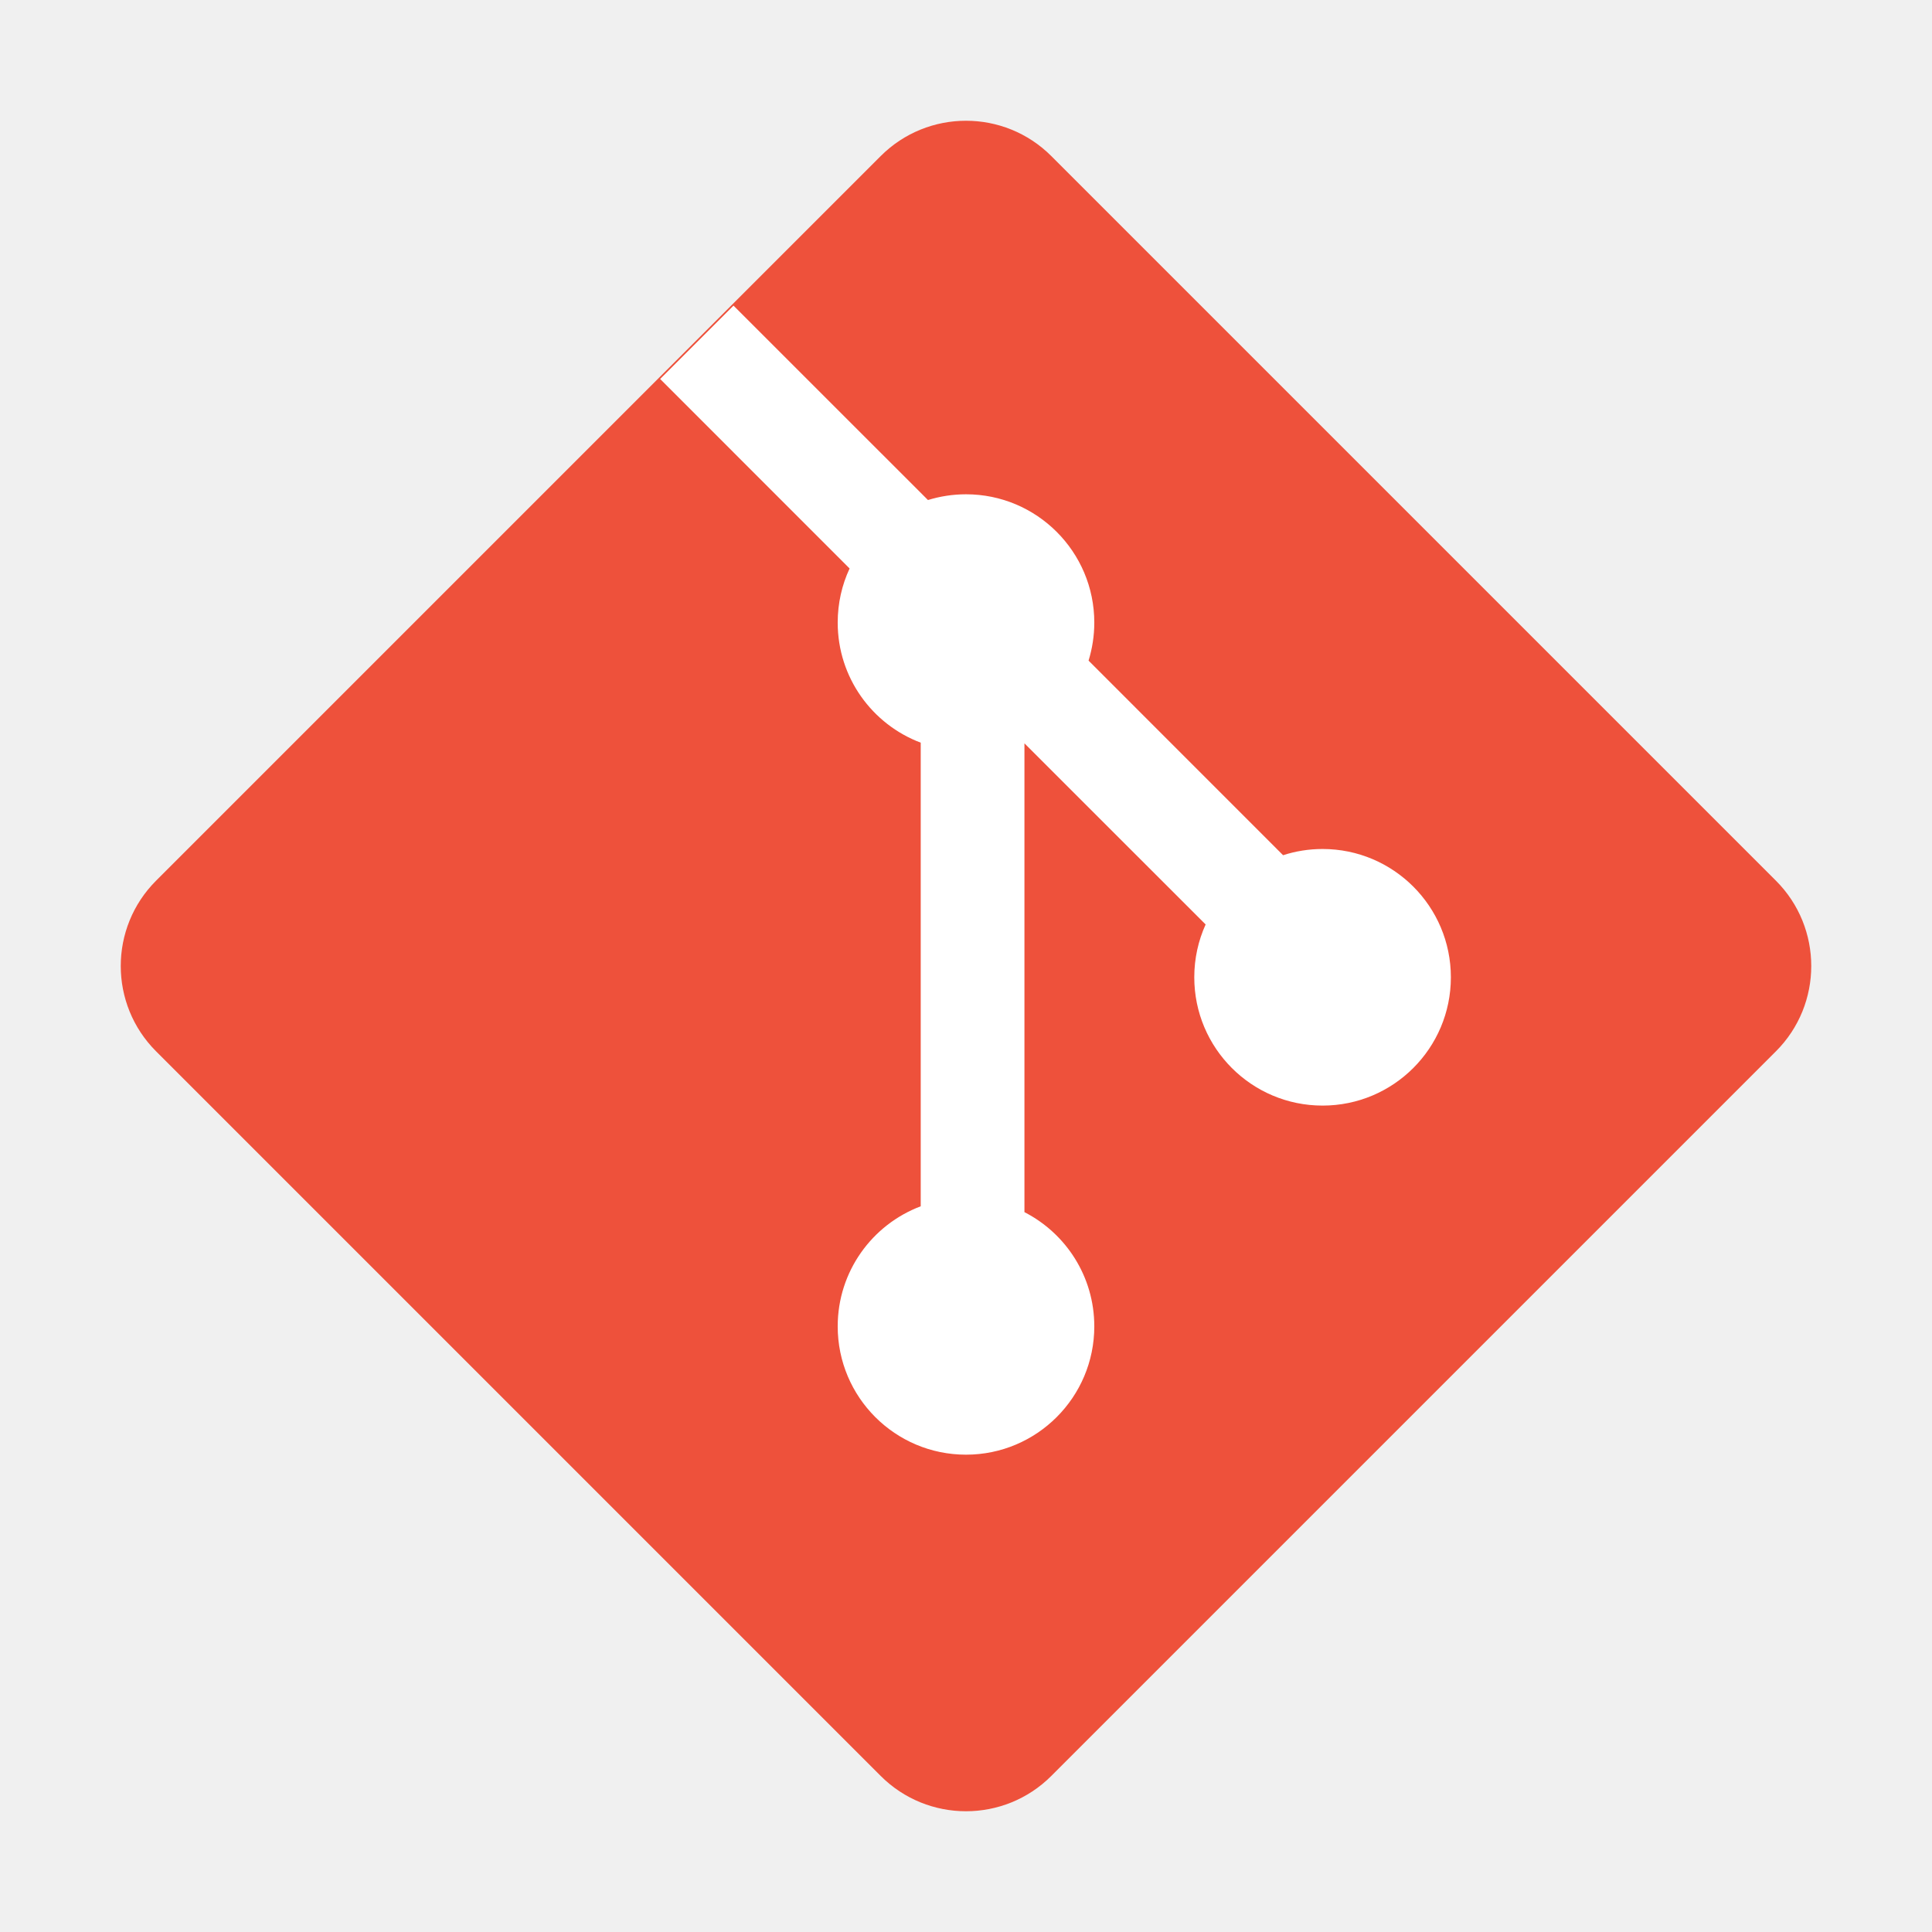
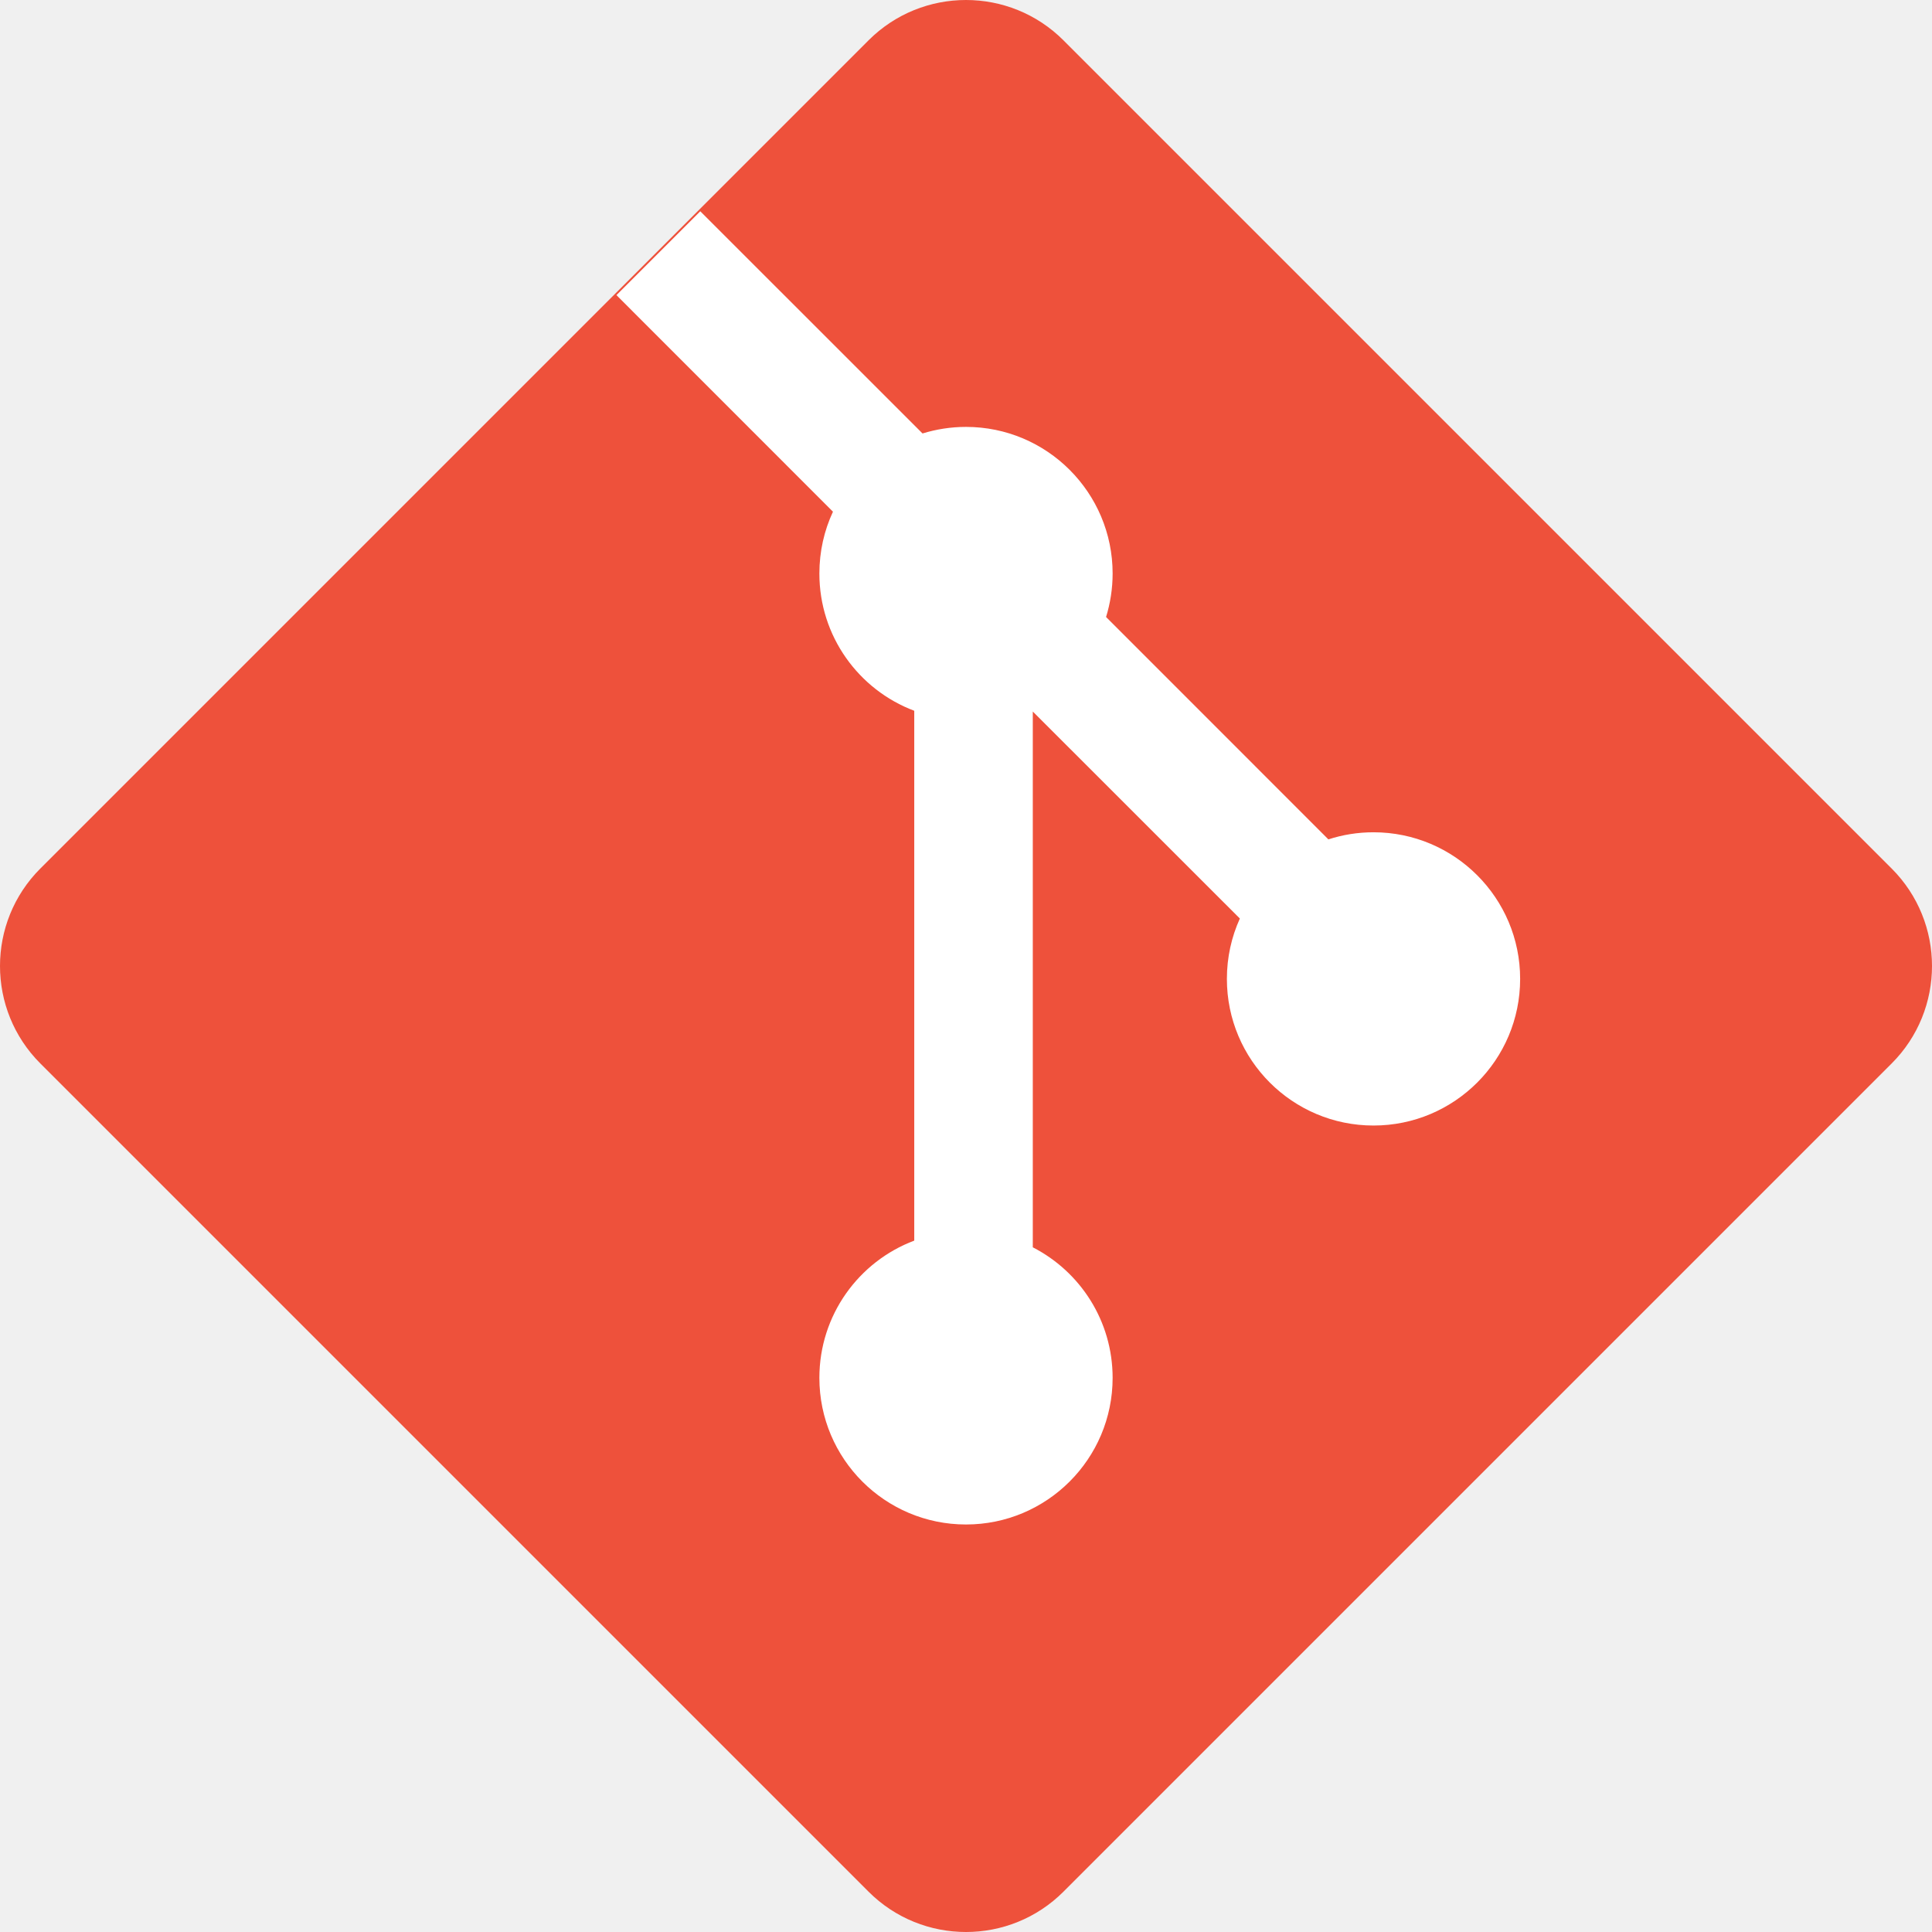
- <svg xmlns="http://www.w3.org/2000/svg" width="800px" height="800px" viewBox="0 0 32 32" fill="none">
+ <svg xmlns="http://www.w3.org/2000/svg" fill="none" viewBox="2 2 28 28">
  <path d="M2.585 17.413C1.805 16.633 1.805 15.367 2.585 14.587L14.587 2.585C15.367 1.805 16.633 1.805 17.413 2.585L29.415 14.587C30.195 15.367 30.195 16.633 29.415 17.413L17.413 29.415C16.633 30.195 15.367 30.195 14.587 29.415L2.585 17.413Z" fill="#EE513B" />
  <path d="M12.149 5.062L10.934 6.277L14.072 9.416C13.945 9.688 13.875 9.992 13.875 10.312C13.875 11.222 14.446 11.998 15.25 12.301V19.98C14.446 20.283 13.875 21.059 13.875 21.969C13.875 23.142 14.826 24.094 16 24.094C17.173 24.094 18.125 23.142 18.125 21.969C18.125 21.144 17.655 20.429 16.968 20.077V12.312L19.969 15.312C19.848 15.579 19.781 15.875 19.781 16.187C19.781 17.361 20.732 18.312 21.906 18.312C23.079 18.312 24.031 17.361 24.031 16.187C24.031 15.014 23.079 14.062 21.906 14.062C21.678 14.062 21.458 14.098 21.252 14.165L18.03 10.942C18.091 10.743 18.125 10.532 18.125 10.312C18.125 9.139 17.173 8.187 16 8.187C15.78 8.187 15.569 8.221 15.37 8.282L12.149 5.062Z" fill="white" />
</svg>
